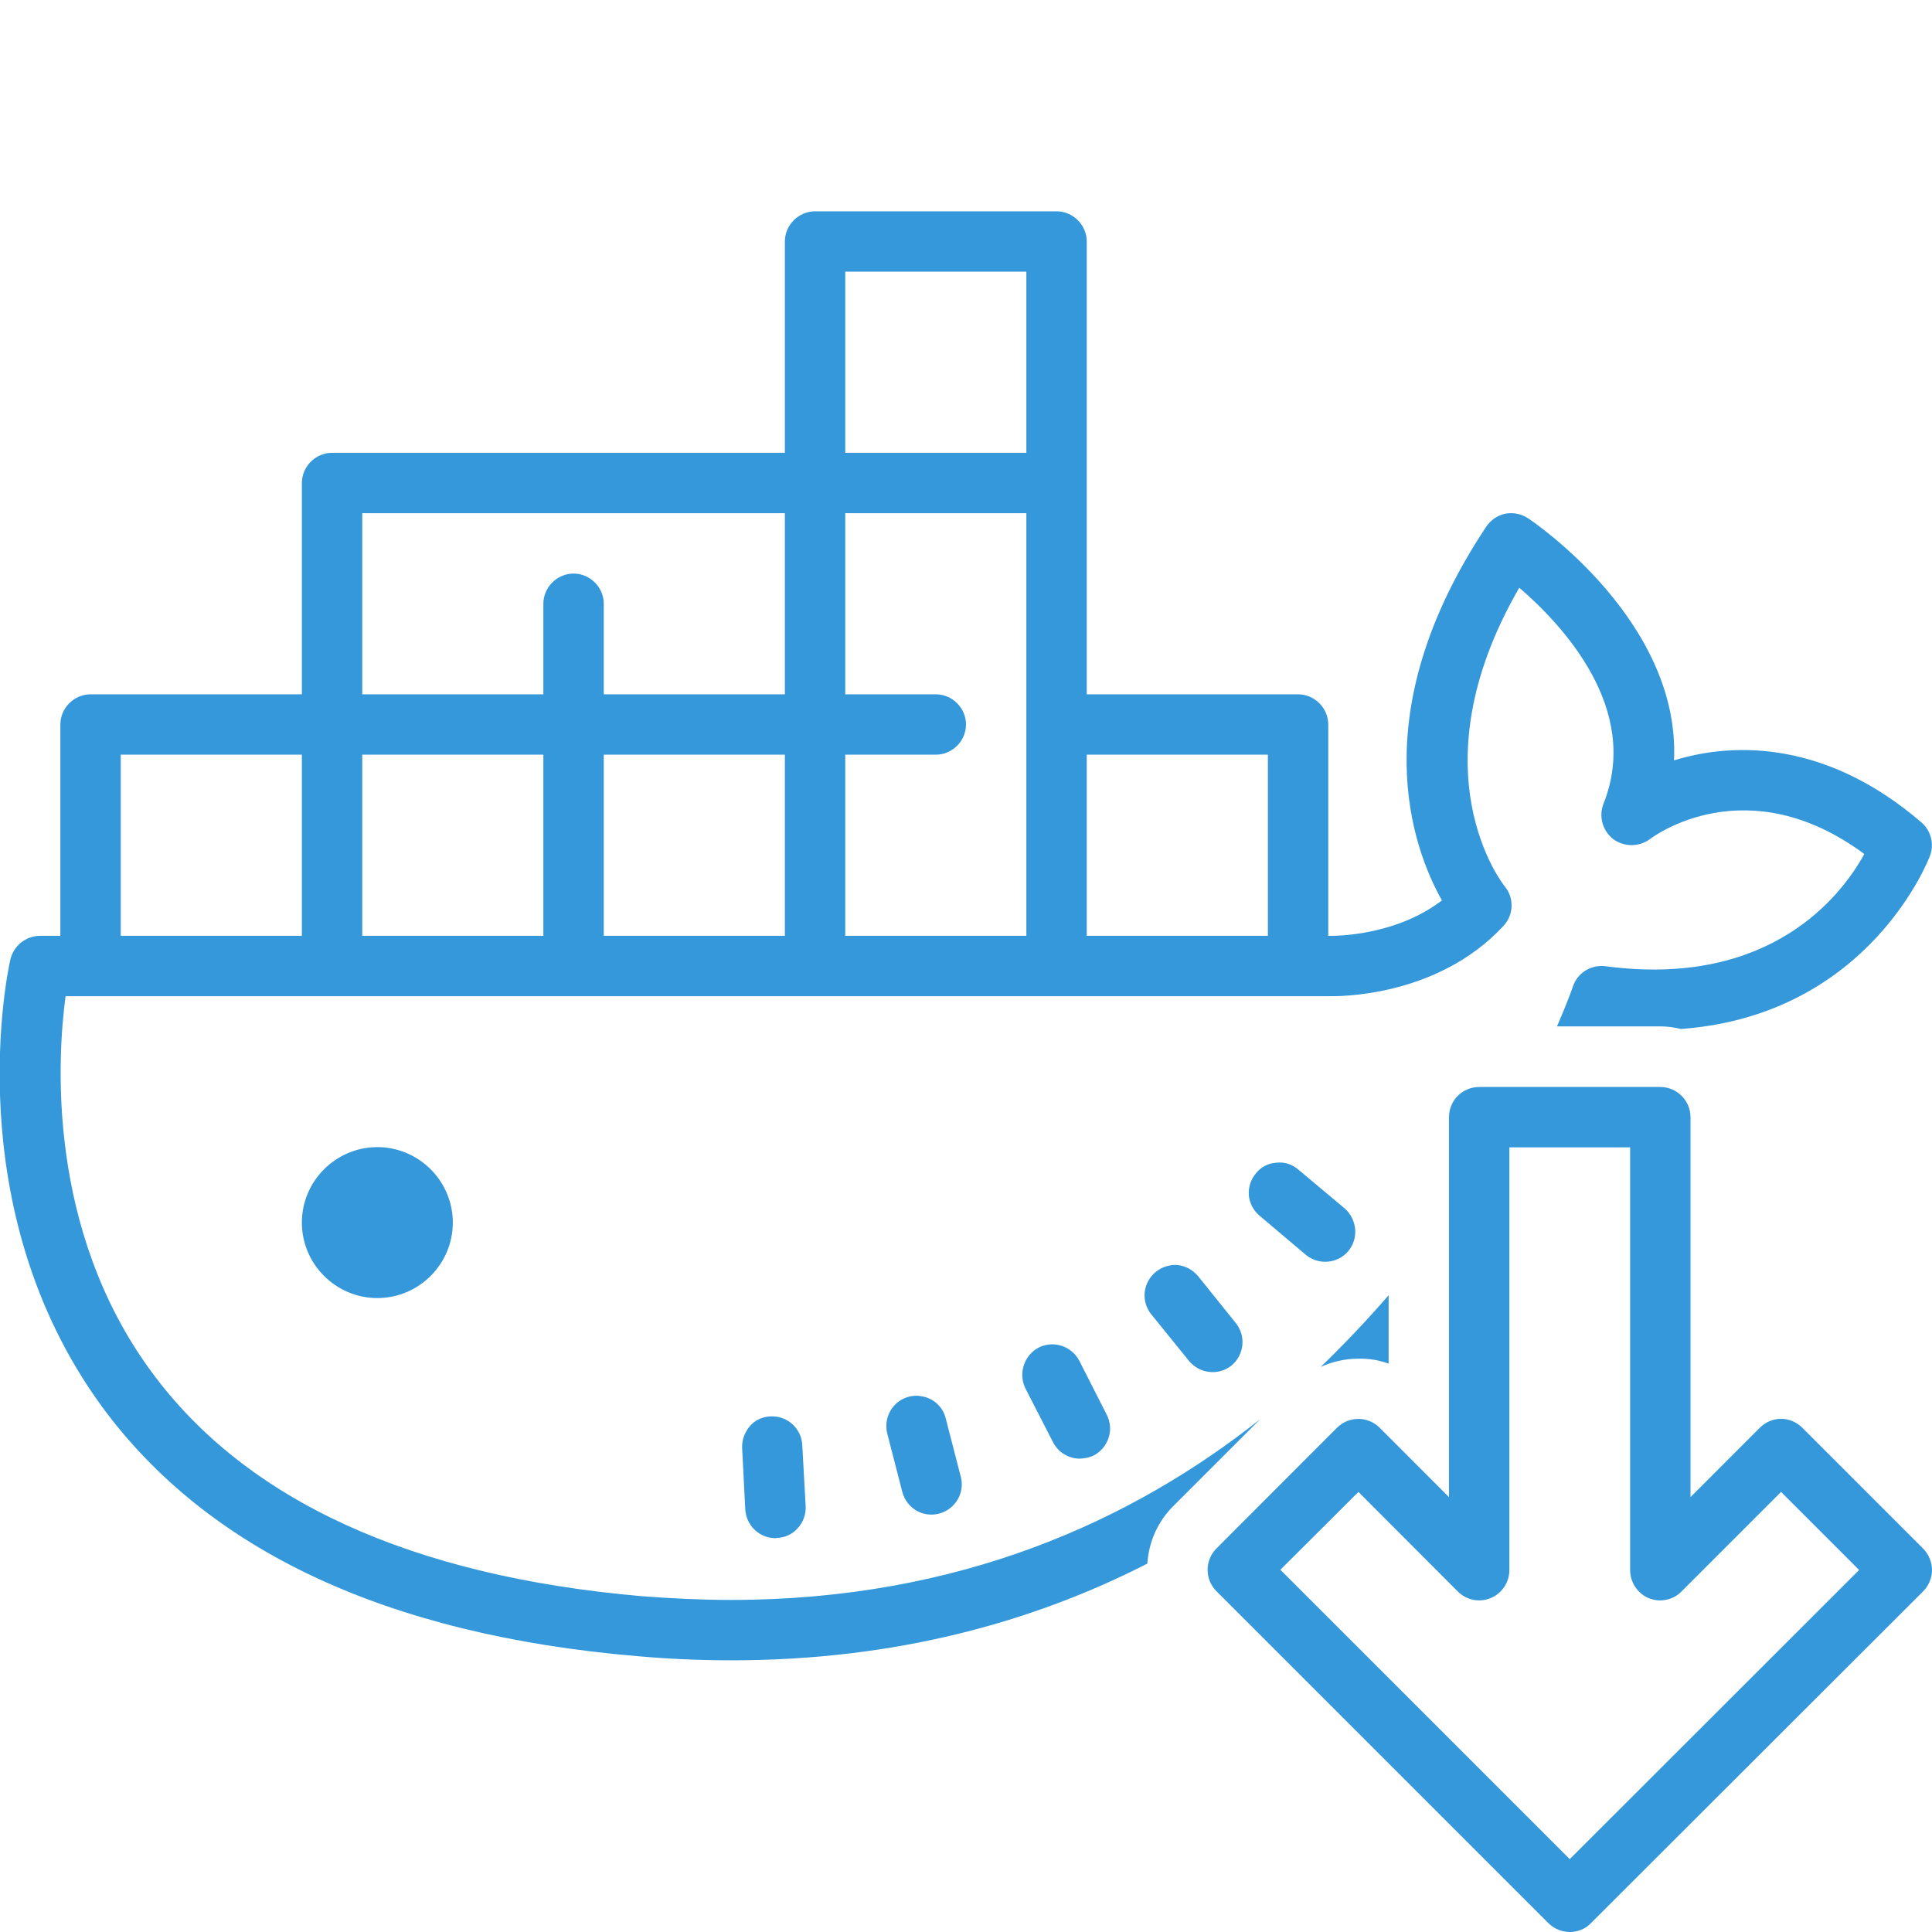
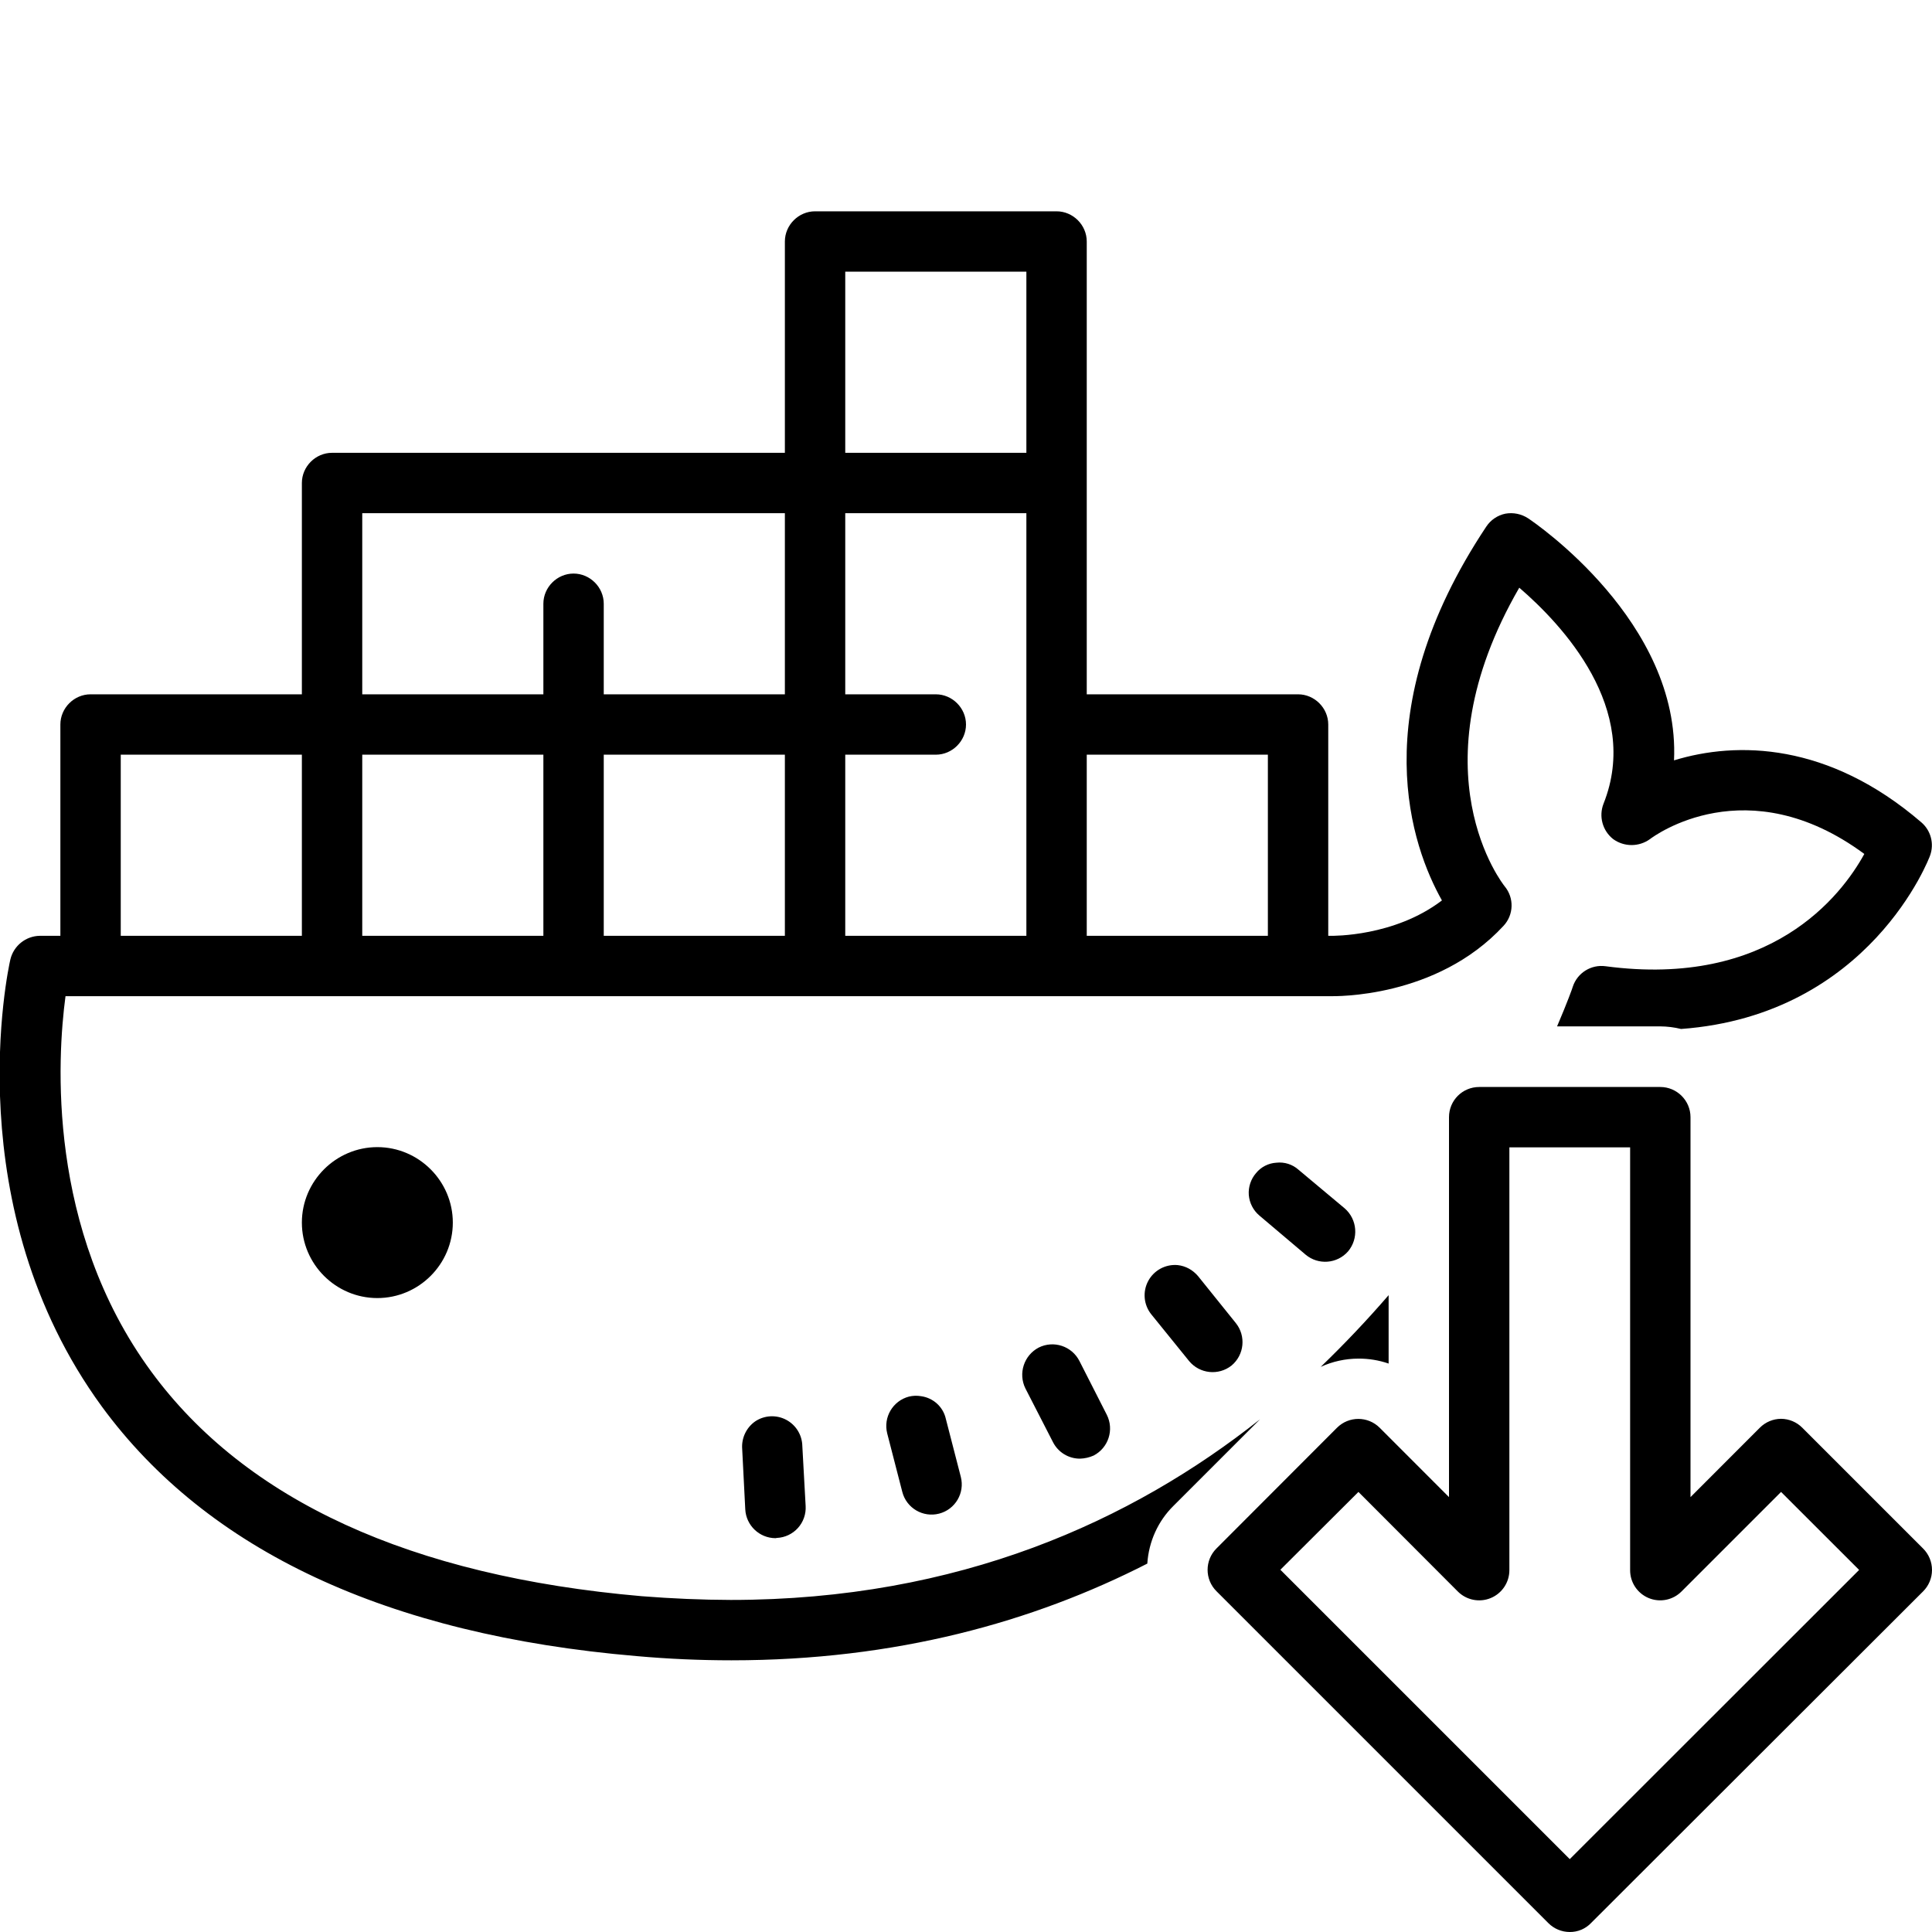
- <svg xmlns="http://www.w3.org/2000/svg" width="32" height="32" viewBox="0 0 32 32">
-   <path fill-rule="nonzero" fill="rgb(20.392%, 59.608%, 85.882%)" fill-opacity="1" d="M 17.5 3.5 C 17.773 3.5 18 3.727 18 4 L 18 11.5 L 21.5 11.5 C 21.773 11.5 22 11.727 22 12 L 22 15.5 L 22.047 15.5 C 22.074 15.5 23.094 15.516 23.883 14.914 C 23.391 14.039 22.57 11.801 24.617 8.723 C 24.691 8.613 24.805 8.535 24.934 8.508 C 25.066 8.484 25.199 8.512 25.312 8.586 C 25.43 8.664 27.832 10.305 27.727 12.594 C 28.77 12.273 30.285 12.297 31.824 13.621 C 31.98 13.754 32.039 13.973 31.969 14.168 C 31.961 14.195 30.977 16.812 27.844 17.043 C 27.73 17.016 27.617 17 27.5 17 L 25.789 17 C 25.961 16.602 26.047 16.359 26.051 16.344 C 26.125 16.113 26.355 15.973 26.594 16.004 C 29.324 16.367 30.5 14.836 30.879 14.145 C 28.938 12.711 27.398 13.844 27.328 13.898 C 27.148 14.031 26.902 14.031 26.719 13.898 C 26.543 13.758 26.477 13.523 26.559 13.312 C 27.188 11.738 25.871 10.344 25.164 9.734 C 23.402 12.781 24.906 14.66 24.922 14.68 C 25.082 14.871 25.074 15.152 24.902 15.336 C 23.789 16.539 22.109 16.5 22.031 16.5 L 1.086 16.5 C 0.949 17.523 0.773 20.355 2.504 22.715 C 4.07 24.852 6.805 26.105 10.629 26.438 C 11.137 26.477 11.629 26.5 12.105 26.5 C 15.891 26.5 18.75 25.188 20.871 23.508 L 19.438 24.941 C 19.18 25.195 19.027 25.535 19.004 25.898 C 17.117 26.863 14.84 27.5 12.117 27.5 C 11.59 27.5 11.066 27.477 10.543 27.43 C 6.414 27.078 3.438 25.684 1.688 23.297 C -0.719 20 0.133 16.055 0.172 15.891 C 0.227 15.664 0.426 15.504 0.66 15.5 L 1 15.5 L 1 12 C 1 11.727 1.227 11.5 1.5 11.5 L 5 11.5 L 5 8 C 5 7.727 5.227 7.5 5.5 7.5 L 13 7.5 L 13 4 C 13 3.727 13.227 3.5 13.5 3.5 Z M 14 7.5 L 17 7.5 L 17 4.5 L 14 4.5 Z M 6 11.5 L 9 11.5 L 9 10 C 9 9.727 9.227 9.5 9.5 9.5 C 9.773 9.5 10 9.727 10 10 L 10 11.5 L 13 11.5 L 13 8.5 L 6 8.5 Z M 14 11.5 L 15.5 11.5 C 15.773 11.5 16 11.727 16 12 C 16 12.273 15.773 12.5 15.5 12.5 L 14 12.5 L 14 15.5 L 17 15.5 L 17 8.5 L 14 8.5 Z M 2 15.5 L 5 15.5 L 5 12.5 L 2 12.5 Z M 6 15.5 L 9 15.5 L 9 12.5 L 6 12.5 Z M 10 15.5 L 13 15.5 L 13 12.5 L 10 12.5 Z M 18 15.5 L 21 15.5 L 21 12.5 L 18 12.5 Z M 7.5 20.25 C 7.5 20.938 6.938 21.5 6.25 21.5 C 5.562 21.5 5 20.938 5 20.25 C 5 19.562 5.562 19 6.25 19 C 6.938 19 7.5 19.562 7.5 20.25 M 21.508 19.375 L 22.273 20.016 C 22.48 20.199 22.508 20.516 22.328 20.727 C 22.148 20.934 21.836 20.957 21.625 20.781 L 20.859 20.133 C 20.758 20.047 20.695 19.926 20.684 19.793 C 20.676 19.66 20.719 19.531 20.805 19.43 C 20.887 19.328 21.008 19.266 21.141 19.258 C 21.273 19.242 21.406 19.285 21.508 19.375 M 19.844 21.137 L 20.469 21.914 C 20.641 22.129 20.609 22.441 20.398 22.617 C 20.184 22.789 19.871 22.754 19.695 22.543 L 19.066 21.766 C 18.941 21.609 18.922 21.391 19.02 21.215 C 19.117 21.039 19.309 20.938 19.508 20.953 C 19.641 20.969 19.758 21.035 19.844 21.137 M 17.879 22.543 L 18.332 23.434 C 18.457 23.68 18.359 23.98 18.113 24.109 C 18.043 24.141 17.965 24.156 17.887 24.16 C 17.699 24.16 17.527 24.055 17.441 23.887 L 16.984 22.996 C 16.863 22.75 16.961 22.449 17.203 22.32 C 17.453 22.195 17.754 22.297 17.879 22.543 M 15.664 23.492 L 15.914 24.461 C 15.984 24.73 15.82 25 15.555 25.07 C 15.285 25.141 15.016 24.98 14.945 24.711 L 14.695 23.742 C 14.629 23.473 14.789 23.203 15.055 23.133 C 15.121 23.117 15.188 23.113 15.254 23.125 C 15.453 23.152 15.617 23.297 15.664 23.492 M 13.289 23.949 L 13.344 24.945 C 13.352 25.078 13.305 25.211 13.215 25.309 C 13.129 25.41 13 25.469 12.867 25.473 L 12.844 25.477 C 12.578 25.477 12.359 25.266 12.344 25 L 12.293 24 C 12.281 23.82 12.363 23.645 12.512 23.539 C 12.664 23.441 12.859 23.434 13.02 23.516 C 13.184 23.602 13.285 23.77 13.289 23.949 M 23 22.586 C 22.84 22.527 22.672 22.5 22.5 22.504 C 22.285 22.504 22.07 22.551 21.875 22.641 C 22.27 22.258 22.645 21.863 23 21.453 Z M 26 32 C 25.867 32 25.738 31.945 25.645 31.852 L 20.148 26.355 C 19.953 26.16 19.953 25.844 20.148 25.648 L 22.145 23.648 C 22.34 23.453 22.656 23.453 22.852 23.648 L 24 24.797 L 24 18.504 C 24 18.227 24.223 18.004 24.5 18.004 L 27.5 18.004 C 27.773 18.004 28 18.227 28 18.504 L 28 24.797 L 29.148 23.648 C 29.242 23.555 29.367 23.5 29.5 23.5 C 29.633 23.5 29.758 23.555 29.852 23.648 L 31.852 25.648 C 31.945 25.742 32 25.871 32 26.004 C 32 26.137 31.945 26.266 31.852 26.359 L 26.352 31.852 C 26.262 31.949 26.133 32 26 32 M 21.207 26 L 26 30.793 L 30.793 26.004 L 29.5 24.711 L 27.852 26.359 C 27.711 26.504 27.492 26.547 27.305 26.469 C 27.121 26.391 27 26.207 27 26.004 L 27 19.004 L 25 19.004 L 25 26.004 C 25 26.207 24.879 26.391 24.691 26.469 C 24.504 26.547 24.289 26.504 24.145 26.359 L 22.5 24.711 Z M 21.207 26 " />
+ <svg xmlns="http://www.w3.org/2000/svg" viewBox="0 0 32 32" width="32" height="32">
+   <path d="M17.5 3.5c.273 0 .5.227.5.5v7.5h3.5c.273 0 .5.227.5.5v3.5h.047c.027 0 1.047.016 1.836-.586-.492-.875-1.313-3.113.734-6.191a.5.5 0 0 1 .317-.215.52.52 0 0 1 .378.078c.118.078 2.52 1.719 2.415 4.008 1.043-.32 2.558-.297 4.097 1.027a.5.5 0 0 1 .145.547c-.008.027-.992 2.645-4.125 2.875A1.5 1.5 0 0 0 27.5 17h-1.71c.17-.398.257-.64.26-.656a.5.5 0 0 1 .544-.34c2.73.363 3.906-1.168 4.285-1.86-1.942-1.433-3.48-.3-3.55-.246a.52.52 0 0 1-.61 0 .51.51 0 0 1-.16-.585c.628-1.575-.688-2.97-1.395-3.579-1.762 3.047-.258 4.926-.242 4.946a.495.495 0 0 1-.02.656c-1.113 1.203-2.793 1.164-2.87 1.164H1.085c-.137 1.023-.313 3.855 1.418 6.215 1.566 2.137 4.3 3.39 8.125 3.723q.762.06 1.476.062c3.786 0 6.645-1.312 8.766-2.992l-1.433 1.433c-.258.254-.41.594-.434.957-1.887.965-4.164 1.602-6.887 1.602q-.79 0-1.574-.07c-4.129-.352-7.105-1.746-8.855-4.133C-.72 20 .133 16.055.172 15.89a.51.51 0 0 1 .488-.39H1V12c0-.273.227-.5.5-.5H5V8c0-.273.227-.5.5-.5H13V4c0-.273.227-.5.5-.5Zm-3.5 4h3v-3h-3Zm-8 4h3V10c0-.273.227-.5.5-.5s.5.227.5.5v1.5h3v-3H6Zm8 0h1.5c.273 0 .5.227.5.5s-.227.5-.5.5H14v3h3v-7h-3Zm-12 4h3v-3H2Zm4 0h3v-3H6Zm4 0h3v-3h-3Zm8 0h3v-3h-3ZM7.5 20.25c0 .688-.562 1.25-1.25 1.25S5 20.938 5 20.25 5.563 19 6.25 19s1.25.563 1.25 1.25m14.008-.875.765.64a.51.51 0 0 1 .055.712.504.504 0 0 1-.703.054l-.766-.648a.5.5 0 0 1-.175-.34.5.5 0 0 1 .12-.363.47.47 0 0 1 .337-.172.47.47 0 0 1 .367.117m-1.664 1.762.625.777a.505.505 0 0 1-.07.703.505.505 0 0 1-.704-.074l-.629-.777a.503.503 0 0 1 .441-.812c.134.015.25.081.337.183m-1.965 1.406.453.89a.505.505 0 0 1-.219.676.6.6 0 0 1-.226.051.5.5 0 0 1-.446-.273l-.457-.89a.51.51 0 0 1 .22-.677.504.504 0 0 1 .675.223m-2.215.95.25.968a.5.5 0 0 1-.969.25l-.25-.969a.503.503 0 0 1 .36-.61.5.5 0 0 1 .199-.007c.2.027.363.172.41.367m-2.375.457.055.996a.5.5 0 0 1-.477.528l-.023.004a.504.504 0 0 1-.5-.477l-.051-1a.51.51 0 0 1 .219-.46.502.502 0 0 1 .777.41M23 22.585a1.5 1.5 0 0 0-.5-.082c-.215 0-.43.047-.625.137q.593-.572 1.125-1.188ZM26 32a.5.5 0 0 1-.355-.148l-5.497-5.497a.5.5 0 0 1 0-.707l1.997-2a.5.5 0 0 1 .707 0L24 24.797v-6.293c0-.277.223-.5.5-.5h3c.273 0 .5.223.5.5v6.293l1.148-1.149a.5.5 0 0 1 .352-.148.5.5 0 0 1 .352.148l2 2a.5.5 0 0 1 .148.356.5.5 0 0 1-.148.355l-5.5 5.493A.48.48 0 0 1 26 32m-4.793-6L26 30.793l4.793-4.79-1.293-1.292-1.648 1.648a.498.498 0 0 1-.852-.355v-7h-2v7a.5.5 0 0 1-.855.355L22.5 24.711Zm0 0" style="" transform="matrix(1, 0, 0, 1, 0, -2.220446049250313e-16)" />
</svg>
